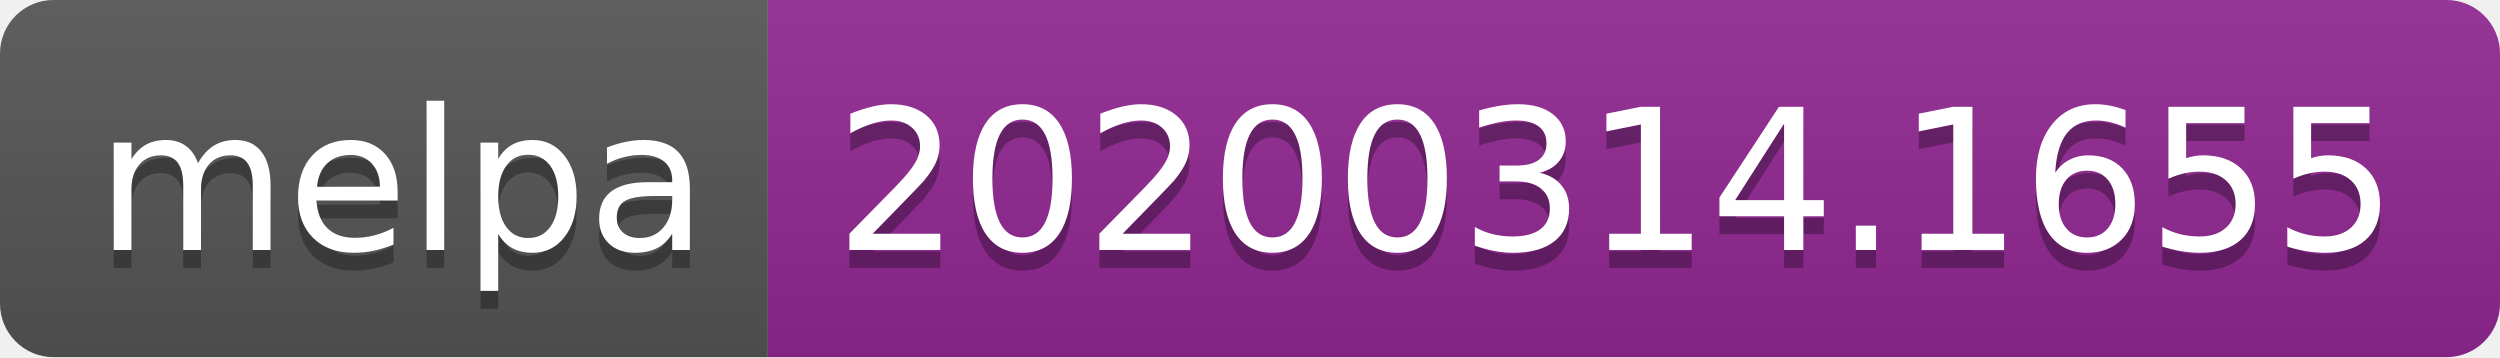
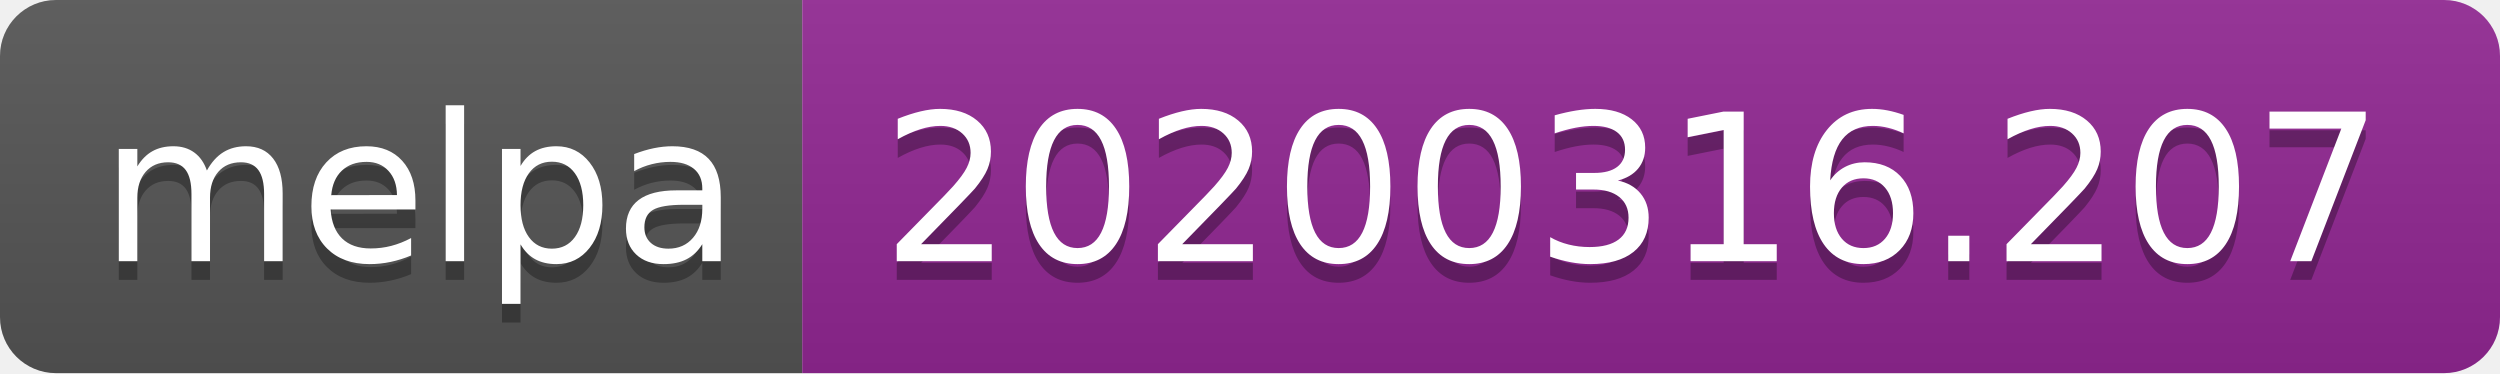
- <svg xmlns="http://www.w3.org/2000/svg" width="140" height="20">
+ <svg xmlns="http://www.w3.org/2000/svg" width="134" height="20">
  <linearGradient id="b" x2="0" y2="100%">
    <stop offset="0" stop-color="#bbb" stop-opacity=".1" />
    <stop offset="1" stop-opacity=".1" />
  </linearGradient>
  <clipPath id="a">
-     <rect width="140" height="20" rx="3" fill="#fff" />
+     <rect width="134" height="20" rx="3" fill="#fff" />
  </clipPath>
  <g clip-path="url(#a)">
    <path fill="#555" d="M0 0h43v20H0z" />
-     <path fill="#922793" d="M43 0h97v20H43z" />
-     <path fill="url(#b)" d="M0 0h140v20H0z" />
+     <path fill="#922793" d="M43 0h91v20H43z" />
+     <path fill="url(#b)" d="M0 0h134v20H0z" />
  </g>
  <g fill="#fff" text-anchor="middle" font-family="DejaVu Sans,Verdana,Geneva,sans-serif" font-size="110">
    <text x="225" y="150" fill="#010101" fill-opacity=".3" transform="scale(.1)" textLength="330">melpa</text>
    <text x="225" y="140" transform="scale(.1)" textLength="330">melpa</text>
-     <text x="905" y="150" fill="#010101" fill-opacity=".3" transform="scale(.1)" textLength="870">20200314.1655</text>
-     <text x="905" y="140" transform="scale(.1)" textLength="870">20200314.1655</text>
+     <text x="875" y="150" fill="#010101" fill-opacity=".3" transform="scale(.1)" textLength="810">20200316.207</text>
+     <text x="875" y="140" transform="scale(.1)" textLength="810">20200316.207</text>
  </g>
</svg>
